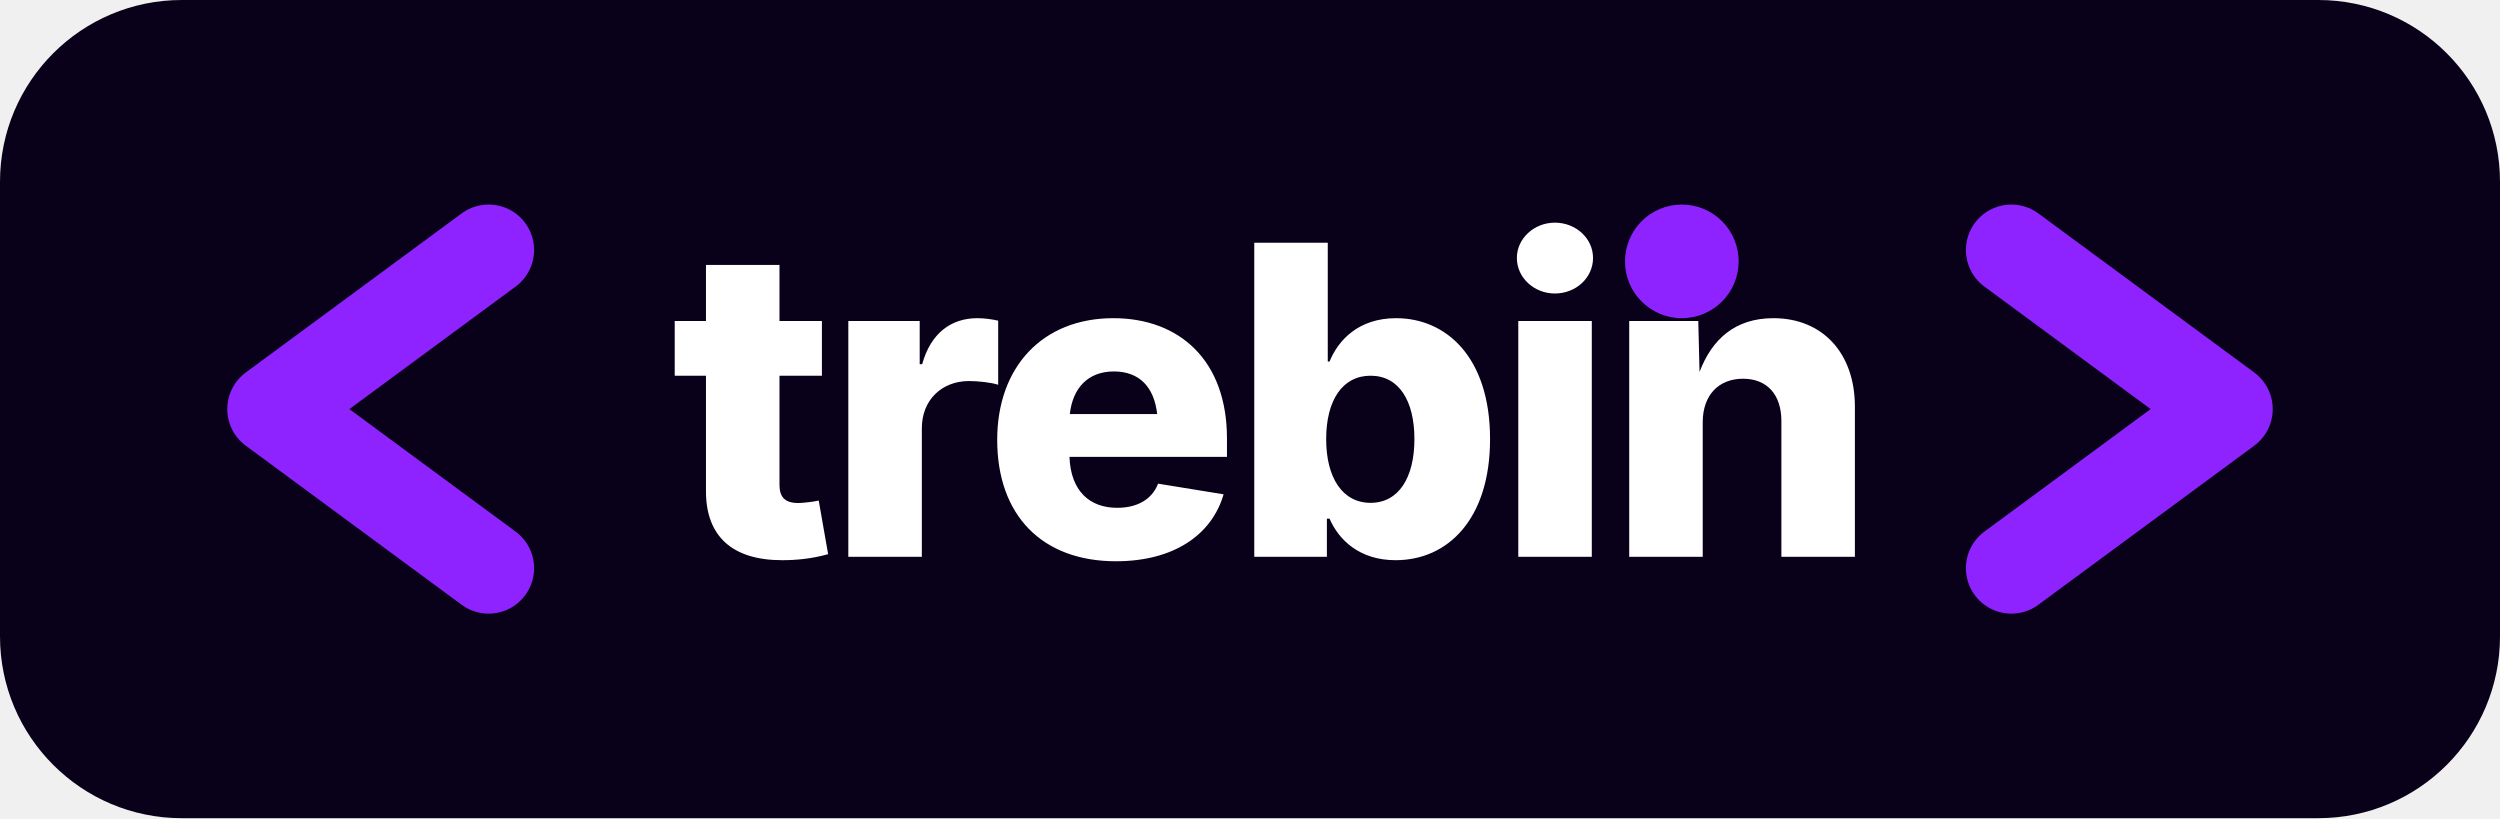
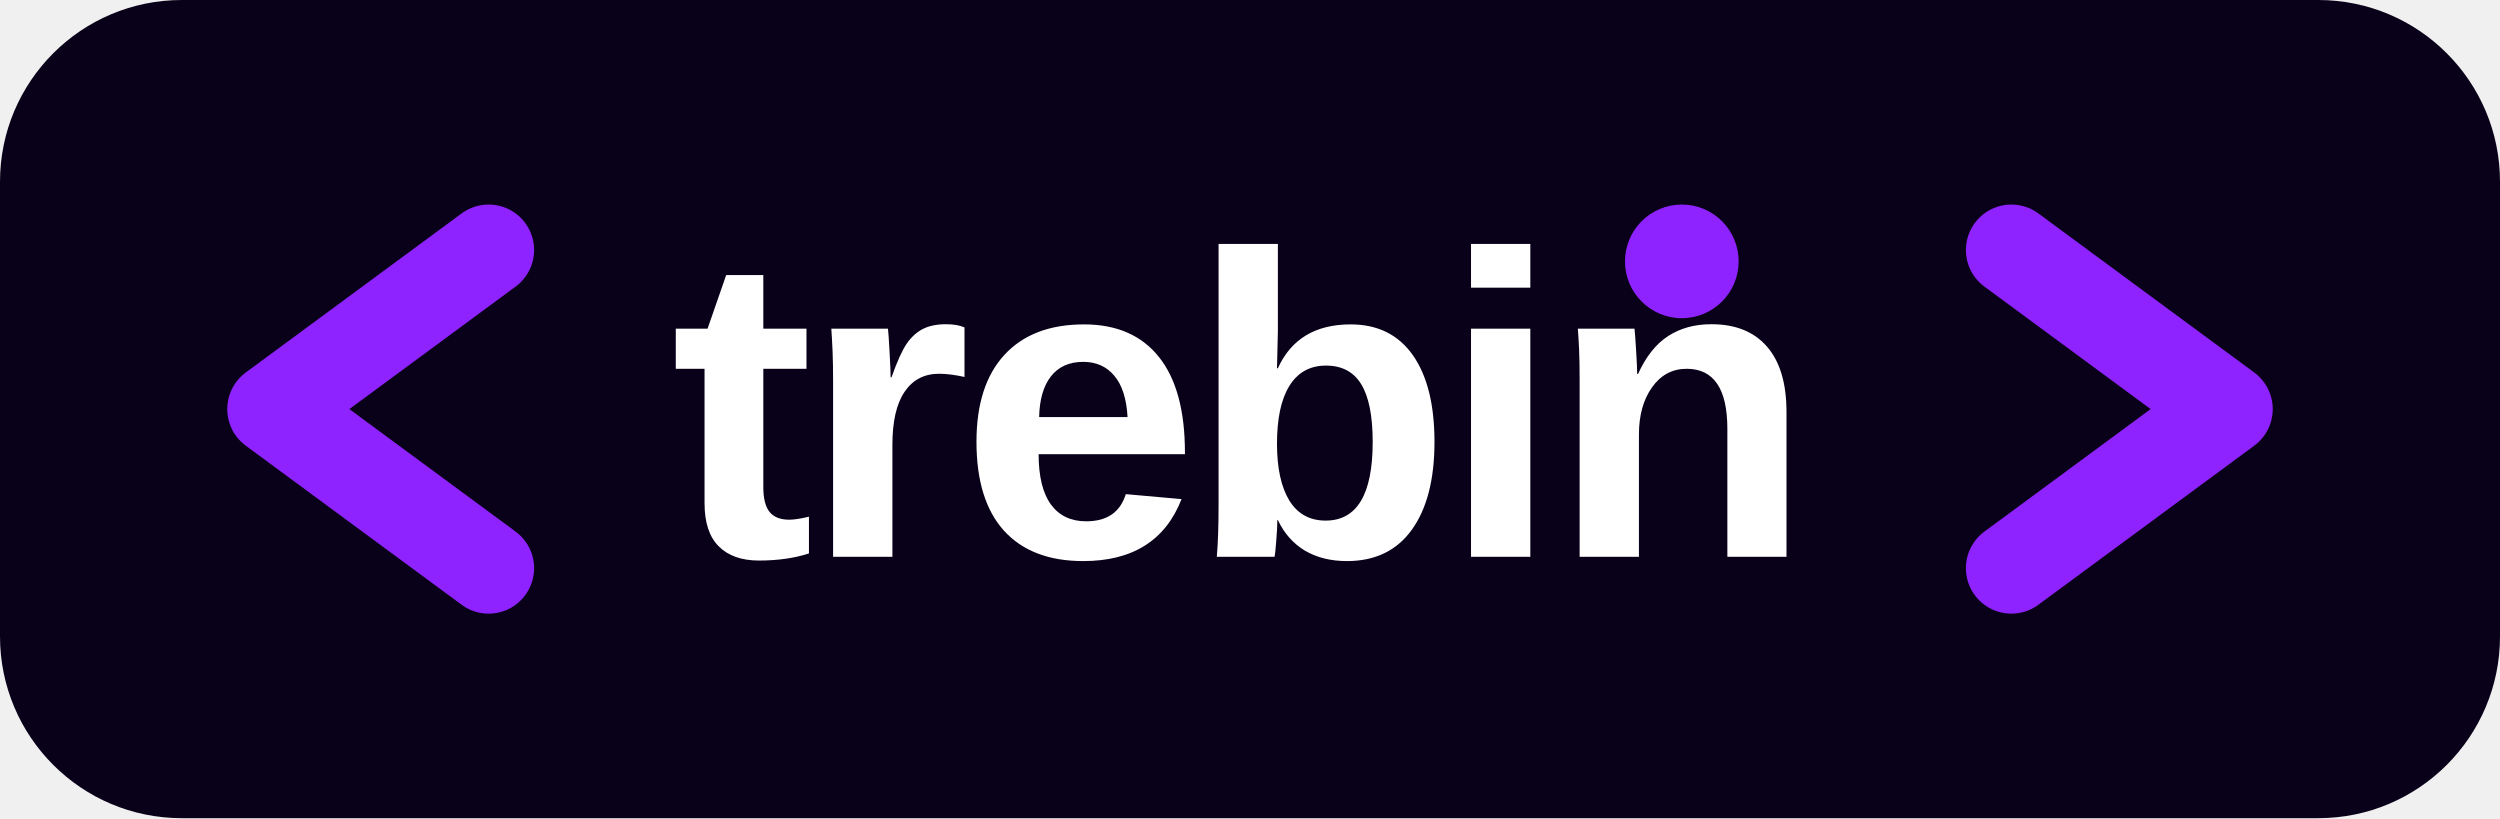
<svg xmlns="http://www.w3.org/2000/svg" width="220" height="72" viewBox="0 0 220 72" fill="none" role="img" aria-labelledby="title desc">
  <rect width="220" height="72" rx="16" fill="#090119" />
  <path d="M43 22L24 36L43 50" stroke="#8F23FF" stroke-width="8" stroke-linecap="round" stroke-linejoin="round" />
  <path d="M177 22L196 36L177 50" stroke="#8F23FF" stroke-width="8" stroke-linecap="round" stroke-linejoin="round" />
-   <text x="59" y="49" fill="#FFFFFF" font-family="Inter, Arial, sans-serif" font-size="38" font-weight="800" letter-spacing="-1">trebin</text>
+   <text x="59" y="49" fill="#FFFFFF" font-family="Montserrat, Arial, sans-serif" font-size="38" font-weight="800" letter-spacing="-1">trebin</text>
  <circle cx="148" cy="23" r="5" fill="#8F23FF" />
</svg>
